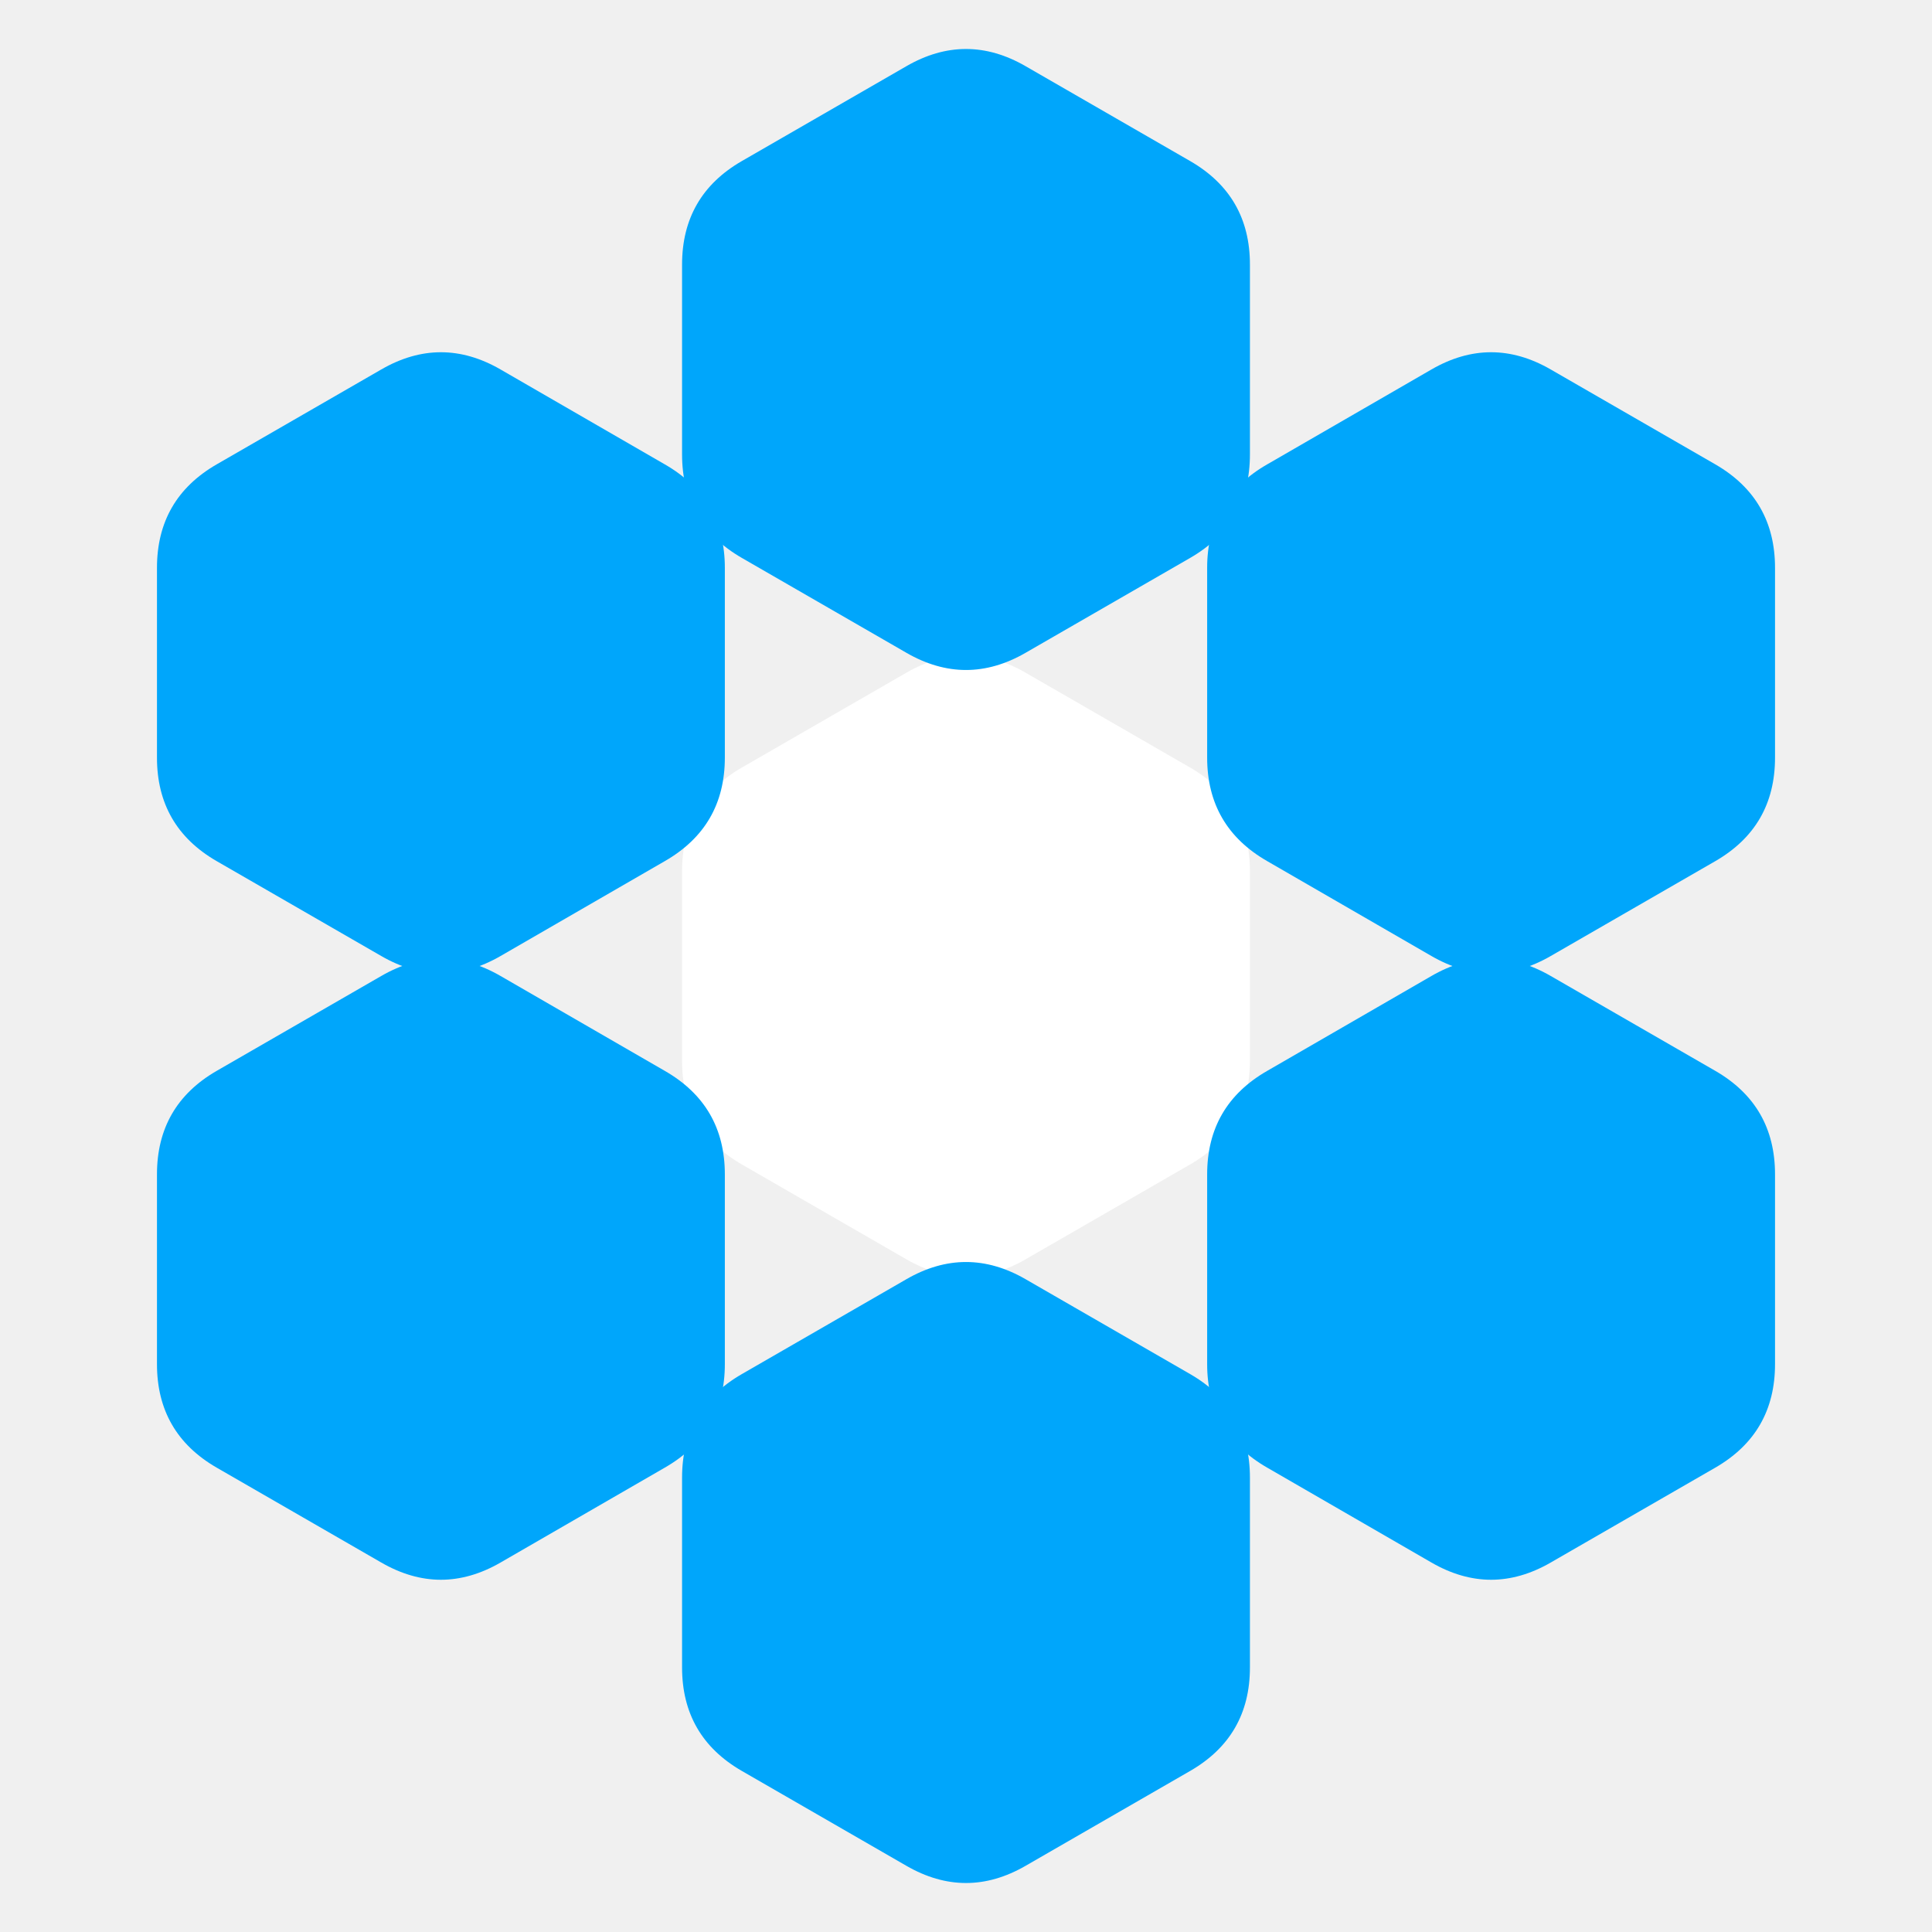
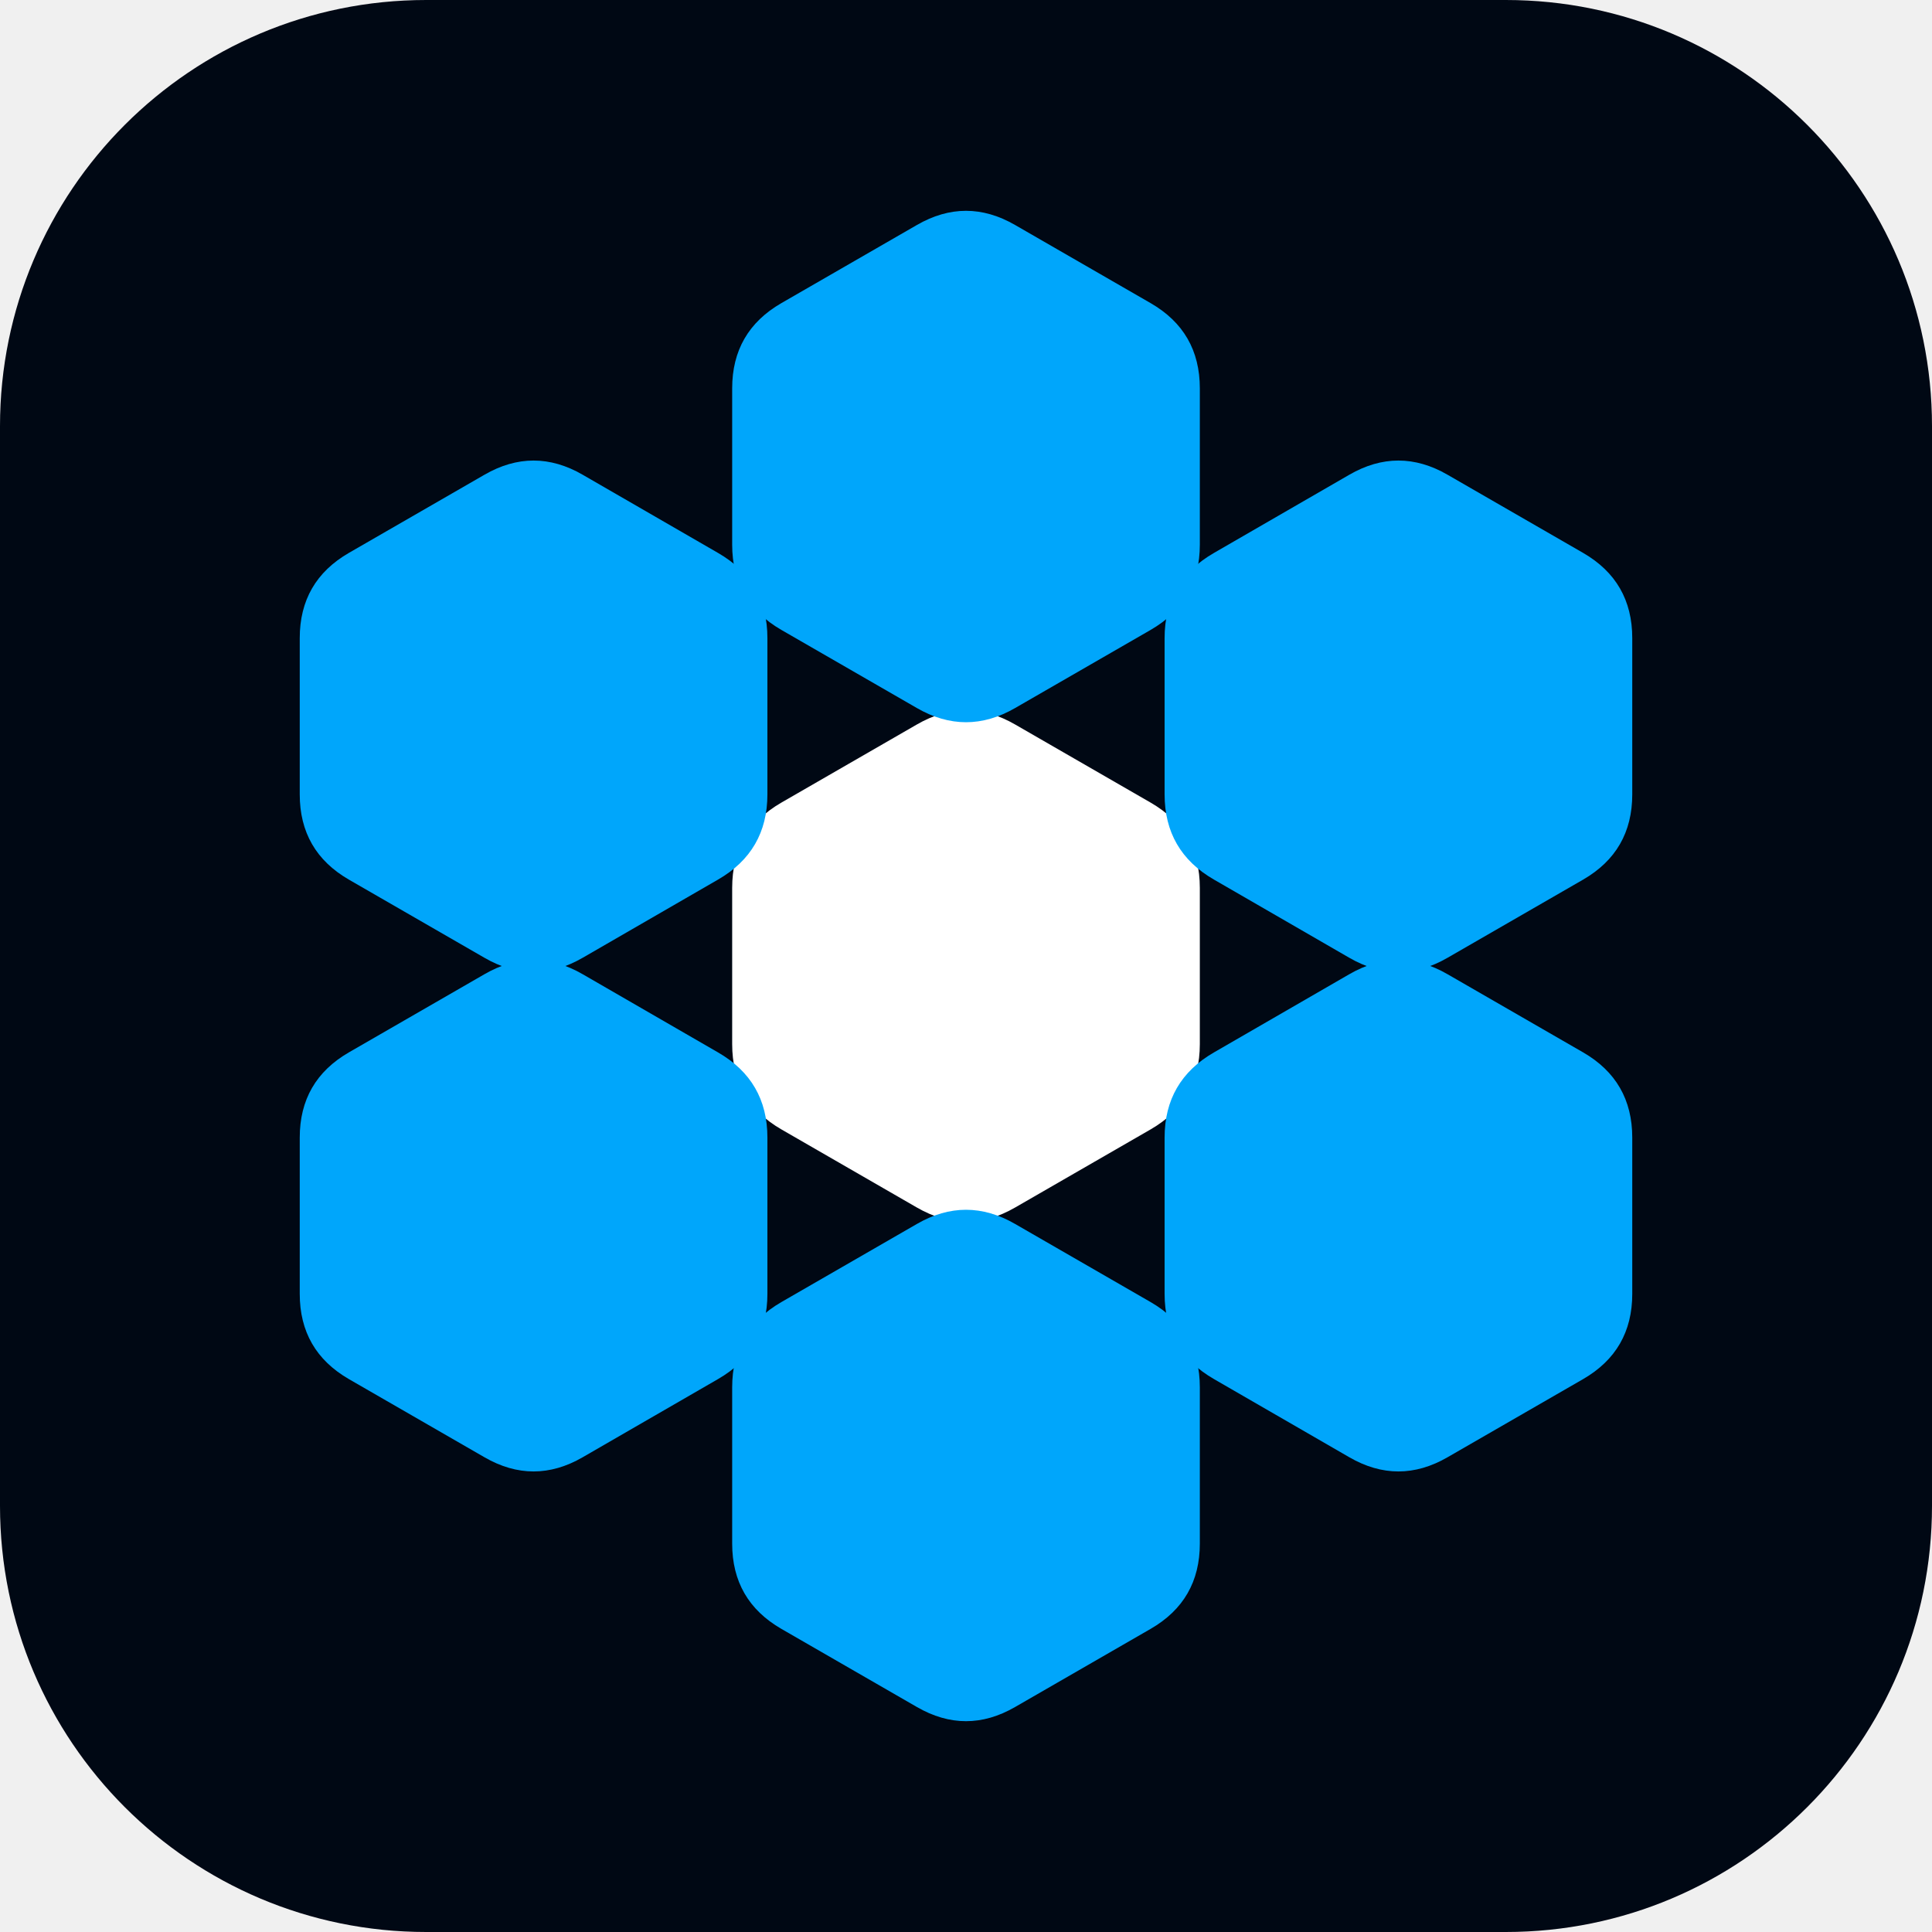
- <svg xmlns="http://www.w3.org/2000/svg" width="56" height="56" viewBox="26 26 56 56">
+ <svg xmlns="http://www.w3.org/2000/svg" width="68" height="68" viewBox="20 20 68 68">
+   <rect x="20" y="20" width="68" height="68" rx="15" fill="#000814" />
  <path fill="#FFFFFF" d="M52.27,45.50Q54.00,44.50 55.73,45.50L60.50,48.25Q62.23,49.25 62.23,51.25L62.23,56.75Q62.23,58.75 60.50,59.75L55.73,62.50Q54.00,63.50 52.27,62.50L47.50,59.75Q45.77,58.75 45.77,56.75L45.77,51.25Q45.77,49.25 47.50,48.25Z" />
  <path fill="#00A6FB" d="M52.27,27.92Q54.00,26.92 55.73,27.92L60.50,30.67Q62.23,31.67 62.23,33.67L62.23,39.17Q62.23,41.17 60.50,42.17L55.73,44.92Q54.00,45.92 52.27,44.92L47.50,42.17Q45.77,41.17 45.77,39.17L45.77,33.67Q45.77,31.67 47.50,30.67Z" />
  <path fill="#00A6FB" d="M67.49,36.71Q69.22,35.71 70.95,36.71L75.72,39.46Q77.45,40.46 77.45,42.46L77.45,47.96Q77.45,49.96 75.72,50.96L70.95,53.71Q69.22,54.71 67.49,53.71L62.73,50.96Q60.99,49.96 60.99,47.96L60.99,42.46Q60.99,40.46 62.73,39.46Z" />
  <path fill="#00A6FB" d="M67.49,54.29Q69.22,53.29 70.95,54.29L75.72,57.04Q77.45,58.04 77.45,60.04L77.45,65.54Q77.45,67.54 75.72,68.54L70.95,71.29Q69.22,72.29 67.49,71.29L62.73,68.54Q60.99,67.54 60.99,65.54L60.99,60.04Q60.99,58.04 62.73,57.04Z" />
  <path fill="#00A6FB" d="M52.27,63.08Q54.00,62.08 55.73,63.08L60.50,65.83Q62.23,66.83 62.23,68.83L62.23,74.33Q62.23,76.33 60.50,77.33L55.73,80.08Q54.00,81.08 52.27,80.08L47.50,77.33Q45.77,76.33 45.77,74.33L45.77,68.83Q45.77,66.83 47.50,65.83Z" />
  <path fill="#00A6FB" d="M37.05,54.29Q38.78,53.29 40.51,54.29L45.27,57.04Q47.01,58.04 47.01,60.04L47.01,65.54Q47.01,67.54 45.27,68.54L40.51,71.29Q38.78,72.29 37.05,71.29L32.28,68.54Q30.55,67.54 30.55,65.54L30.55,60.04Q30.55,58.04 32.28,57.04Z" />
  <path fill="#00A6FB" d="M37.05,36.71Q38.78,35.71 40.51,36.71L45.27,39.46Q47.01,40.46 47.01,42.46L47.01,47.96Q47.01,49.96 45.27,50.96L40.51,53.71Q38.78,54.71 37.05,53.71L32.28,50.96Q30.55,49.96 30.55,47.96L30.55,42.46Q30.55,40.46 32.28,39.46Z" />
</svg>
